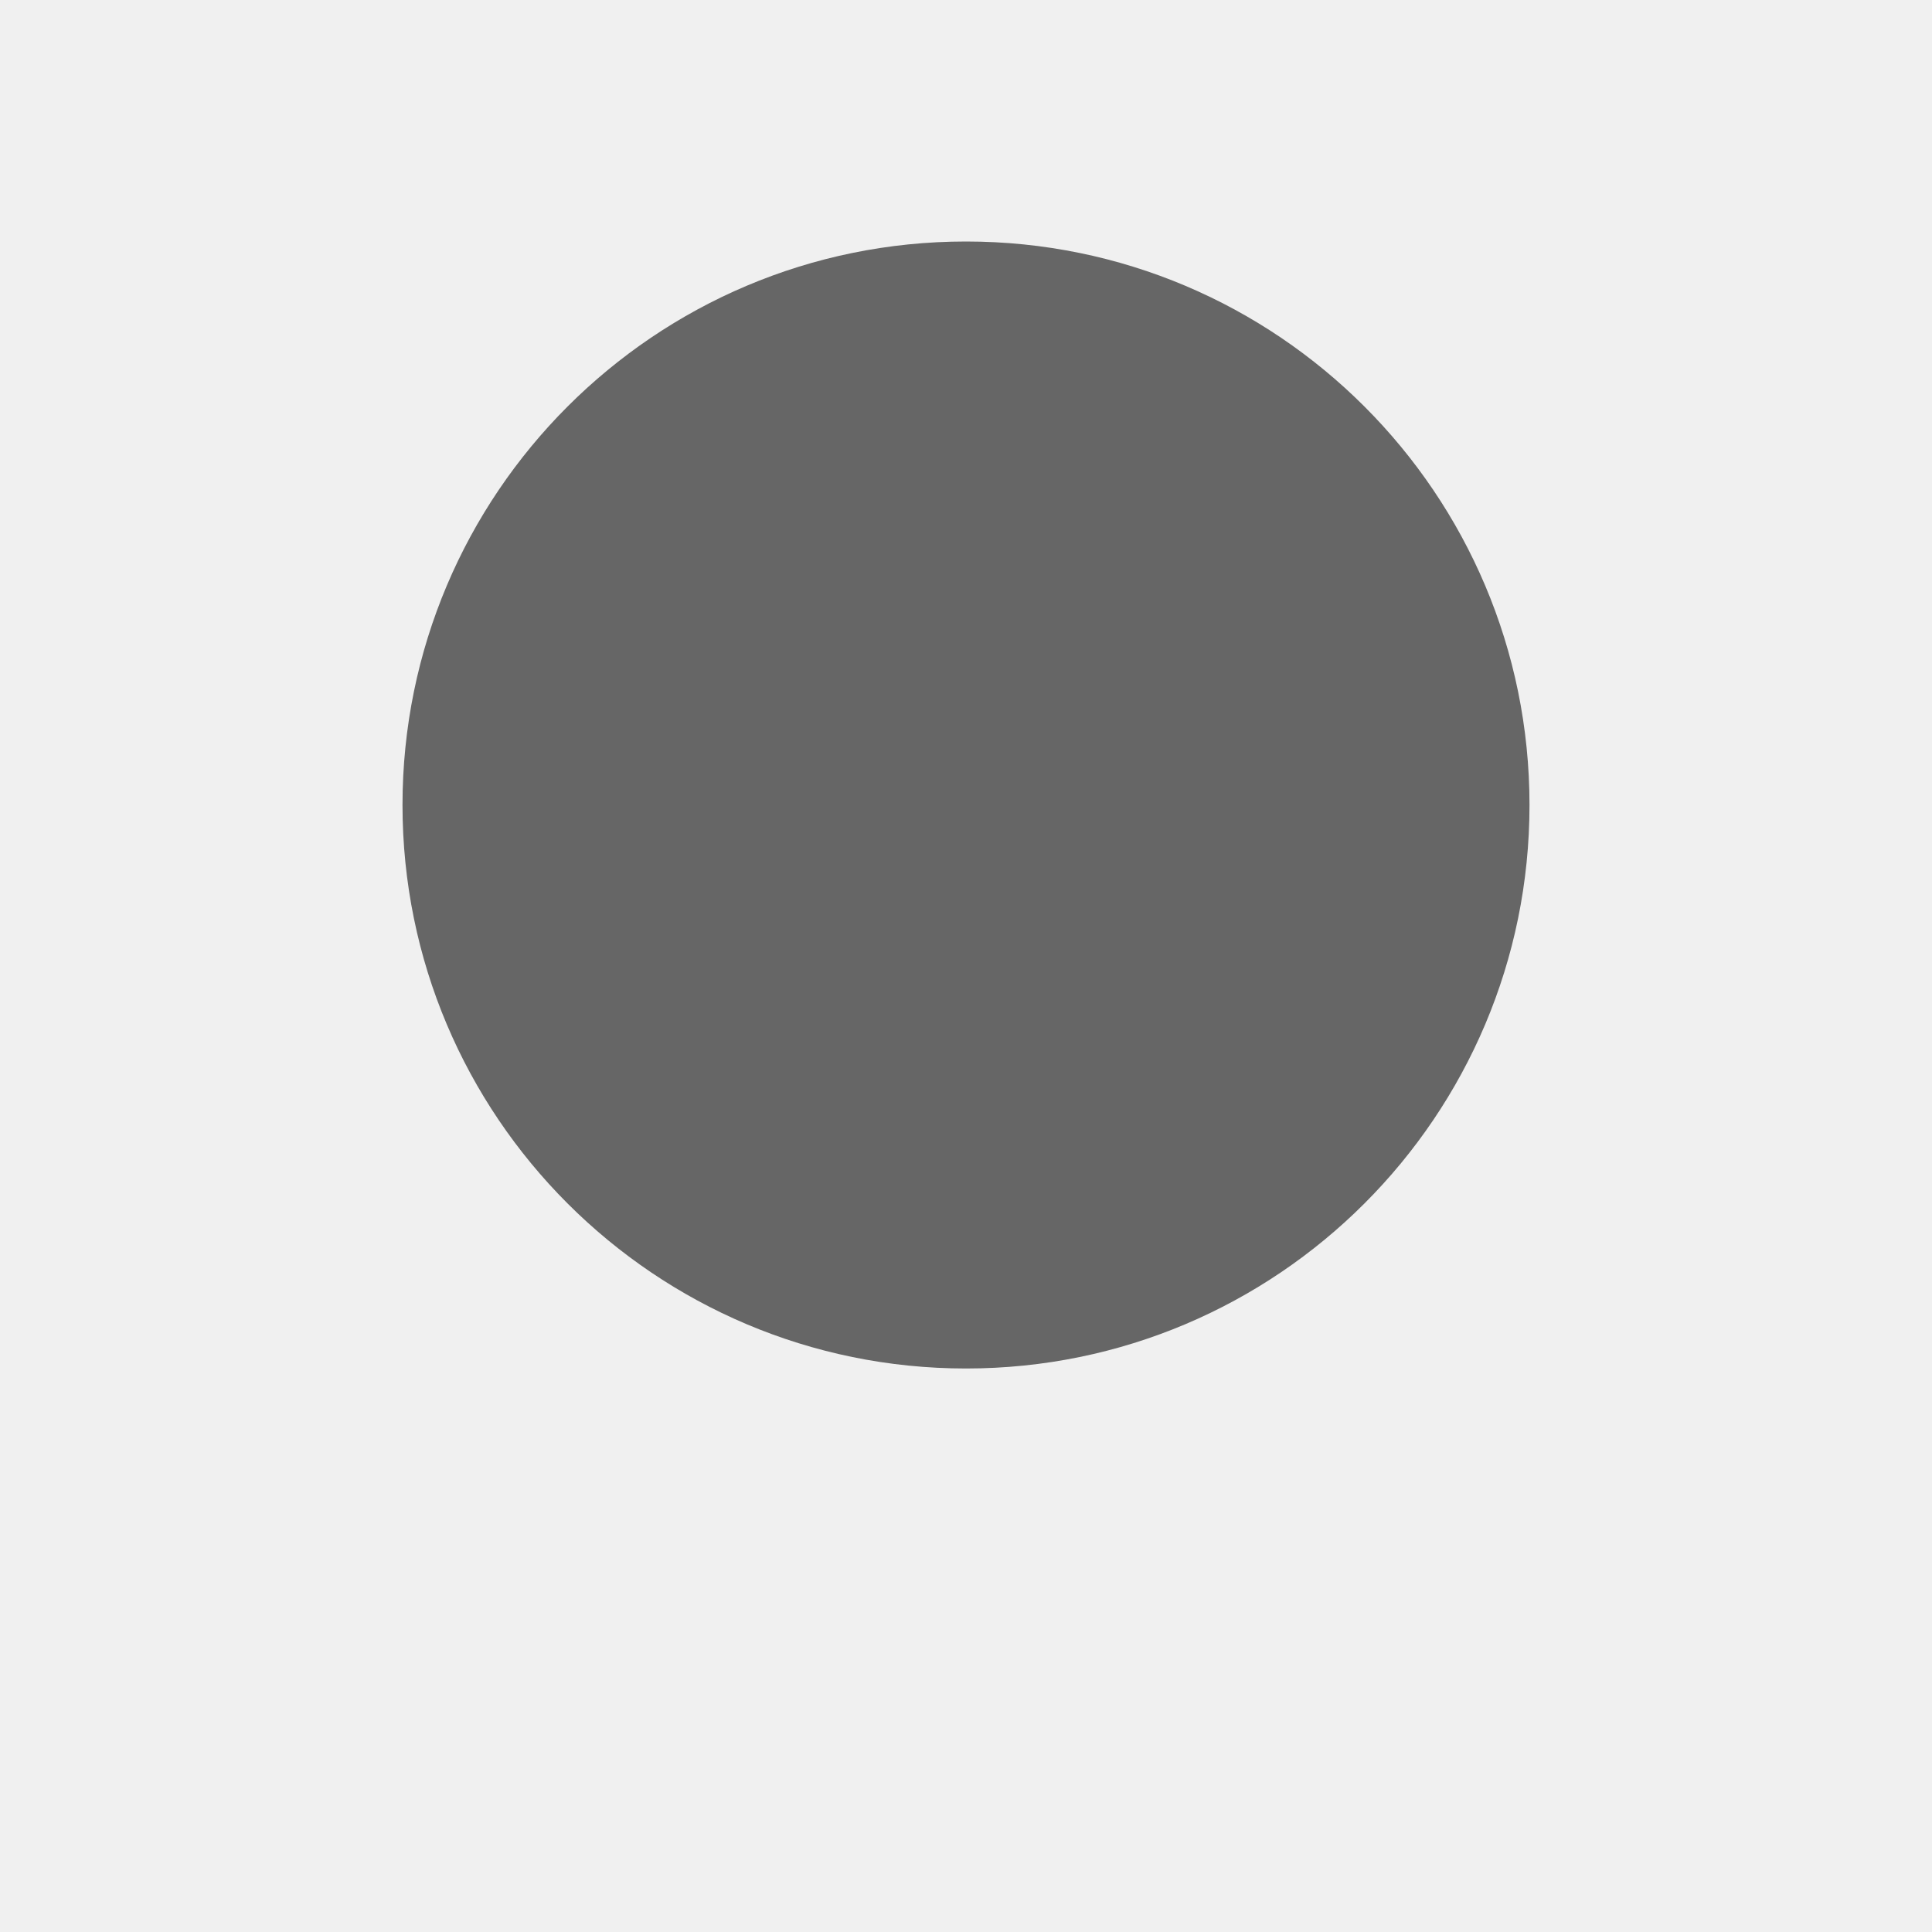
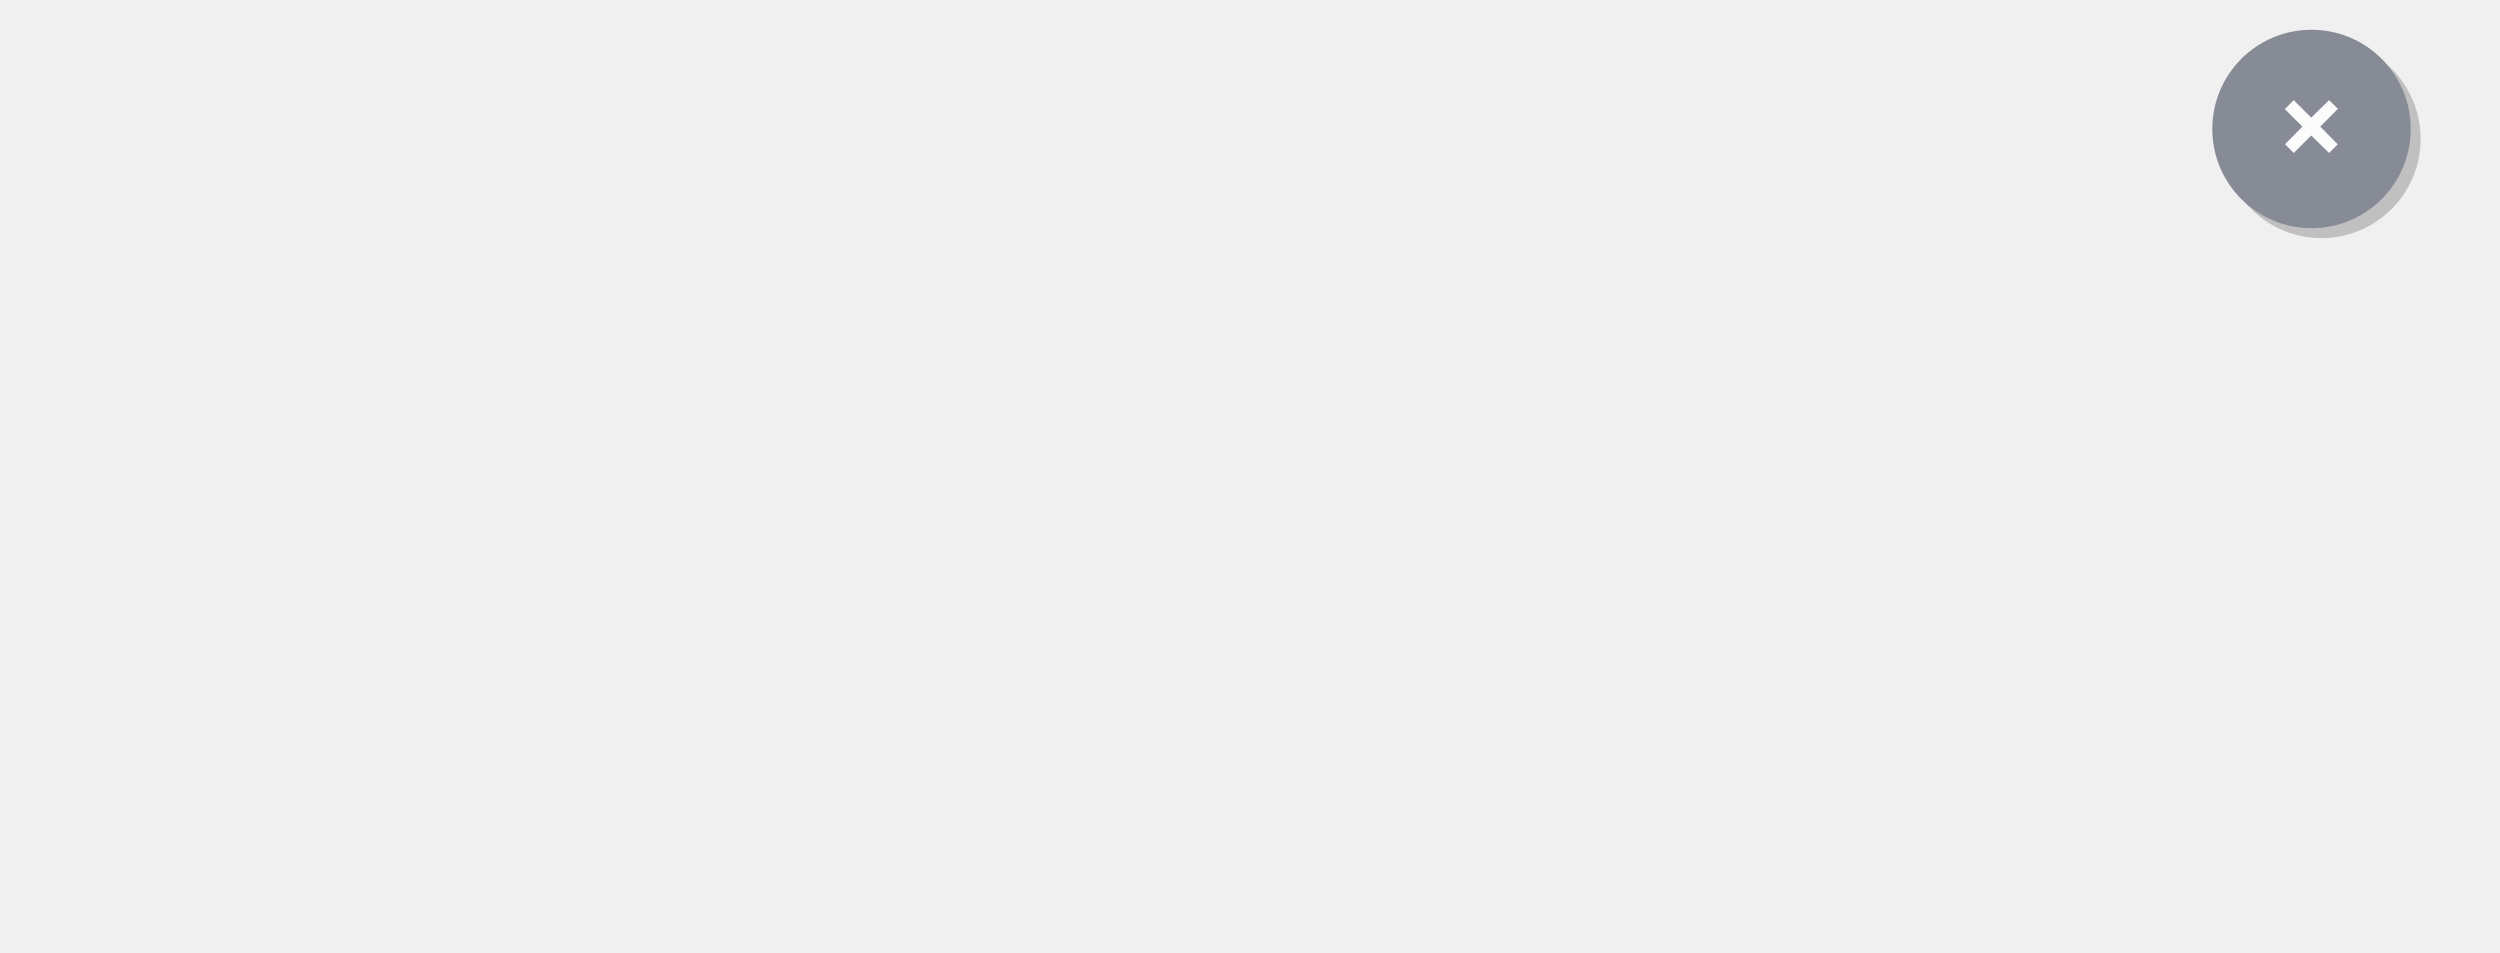
- <svg xmlns="http://www.w3.org/2000/svg" viewBox="0 0 48 48" width="48" height="48">
-   <circle id="indicator-fill" cx="24" cy="20" r="14" fill="#666666" stroke="{{token.color.border.default}}" stroke-width="1.5" />
-   <text id="label-text" x="24" y="44" text-anchor="middle" font-family="sans-serif" font-size="10" fill="{{token.color.text.secondary}}" />
+ <svg xmlns="http://www.w3.org/2000/svg" viewBox="0 0 252 96" width="252" height="96">
+   <g id="icon-group" opacity="0.8">
+     <rect id="icon-shadow" x="224" y="4" width="20" height="20" rx="10" fill="#000000" fill-opacity="0.25" />
+     <rect id="indicator-fill" x="223" y="3" width="20" height="20" rx="10" fill="#6B7280" stroke="{{token.color.border.default}}" stroke-width="1.2" />
+     <text id="status-glyph" x="233" y="17" text-anchor="middle" font-family="sans-serif" font-size="12" font-weight="700" fill="#FFFFFF">×</text>
+   </g>
+   <text id="label-text" x="0" y="0" font-family="sans-serif" font-size="10" fill="{{token.color.text.secondary}}" opacity="0" />
+   <g id="tooltip-group" opacity="0">
+     <rect x="12" y="30" width="228" height="56" rx="8" fill="#111827" fill-opacity="0.92" stroke="{{token.color.border.default}}" stroke-width="1" />
+     <text x="18" y="46" font-family="sans-serif" font-size="10" font-weight="700" fill="{{token.color.text.secondary}}">Status</text>
+     <text id="tooltip-label" x="58" y="46" font-family="sans-serif" font-size="10" font-weight="700" fill="#F9FAFB" />
+     <text id="tooltip-reason" x="18" y="64" font-family="sans-serif" font-size="9" fill="#E5E7EB" />
+   </g>
</svg>
